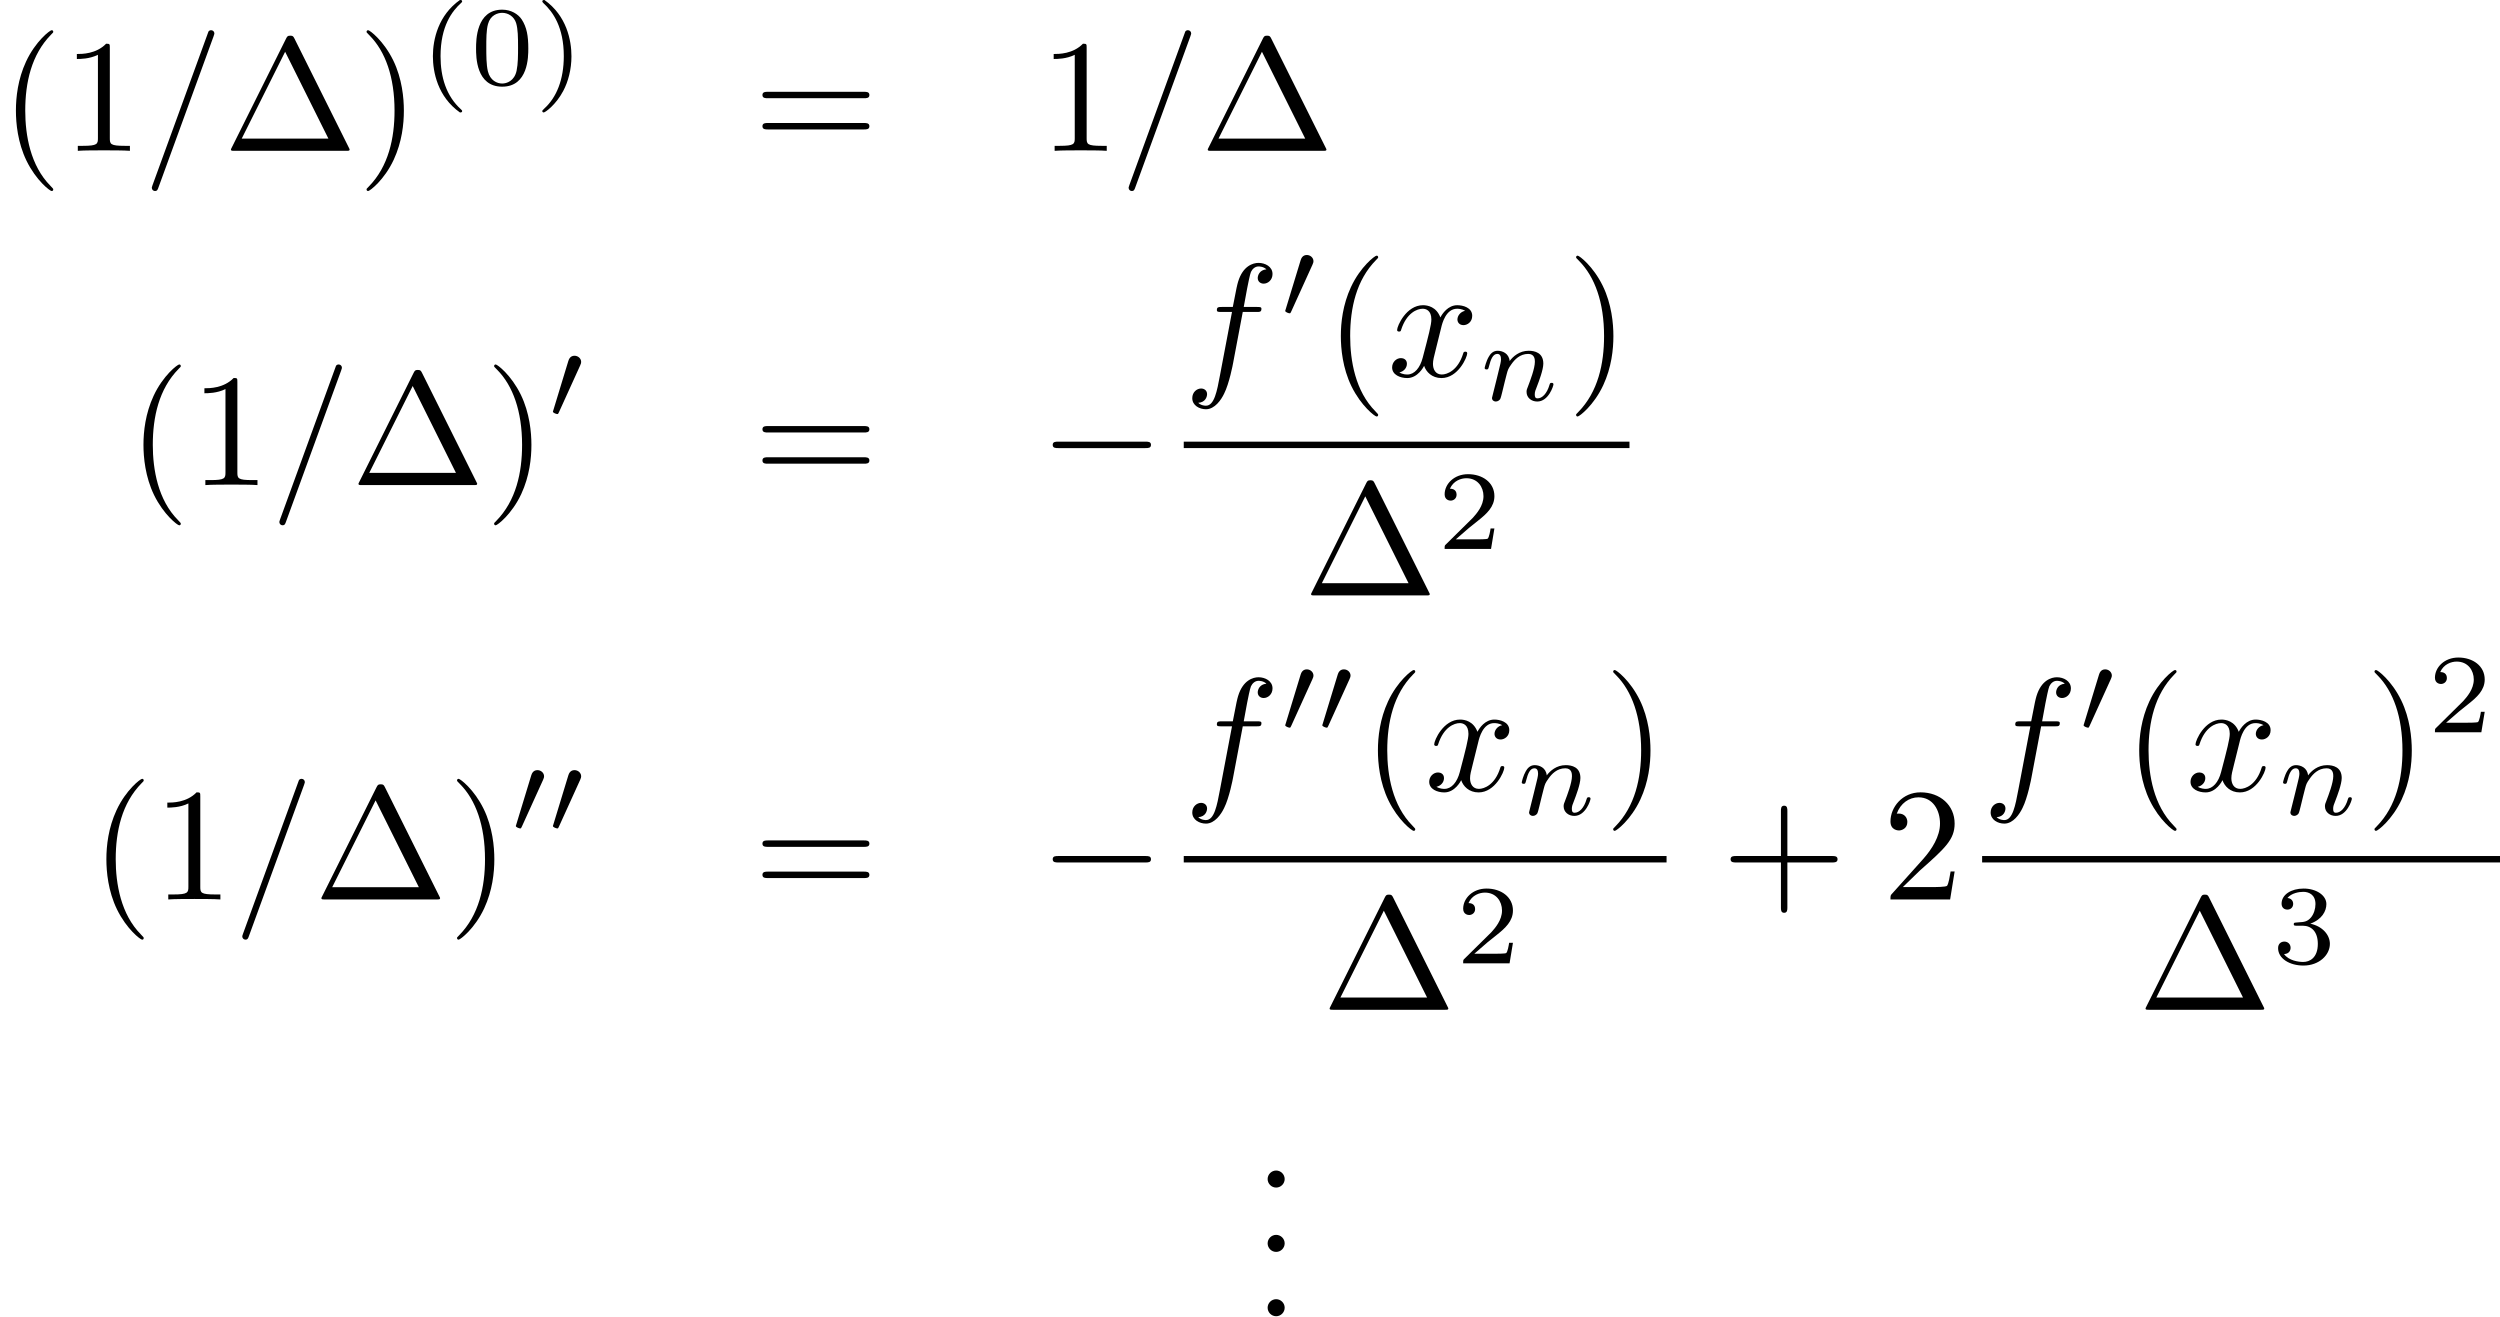
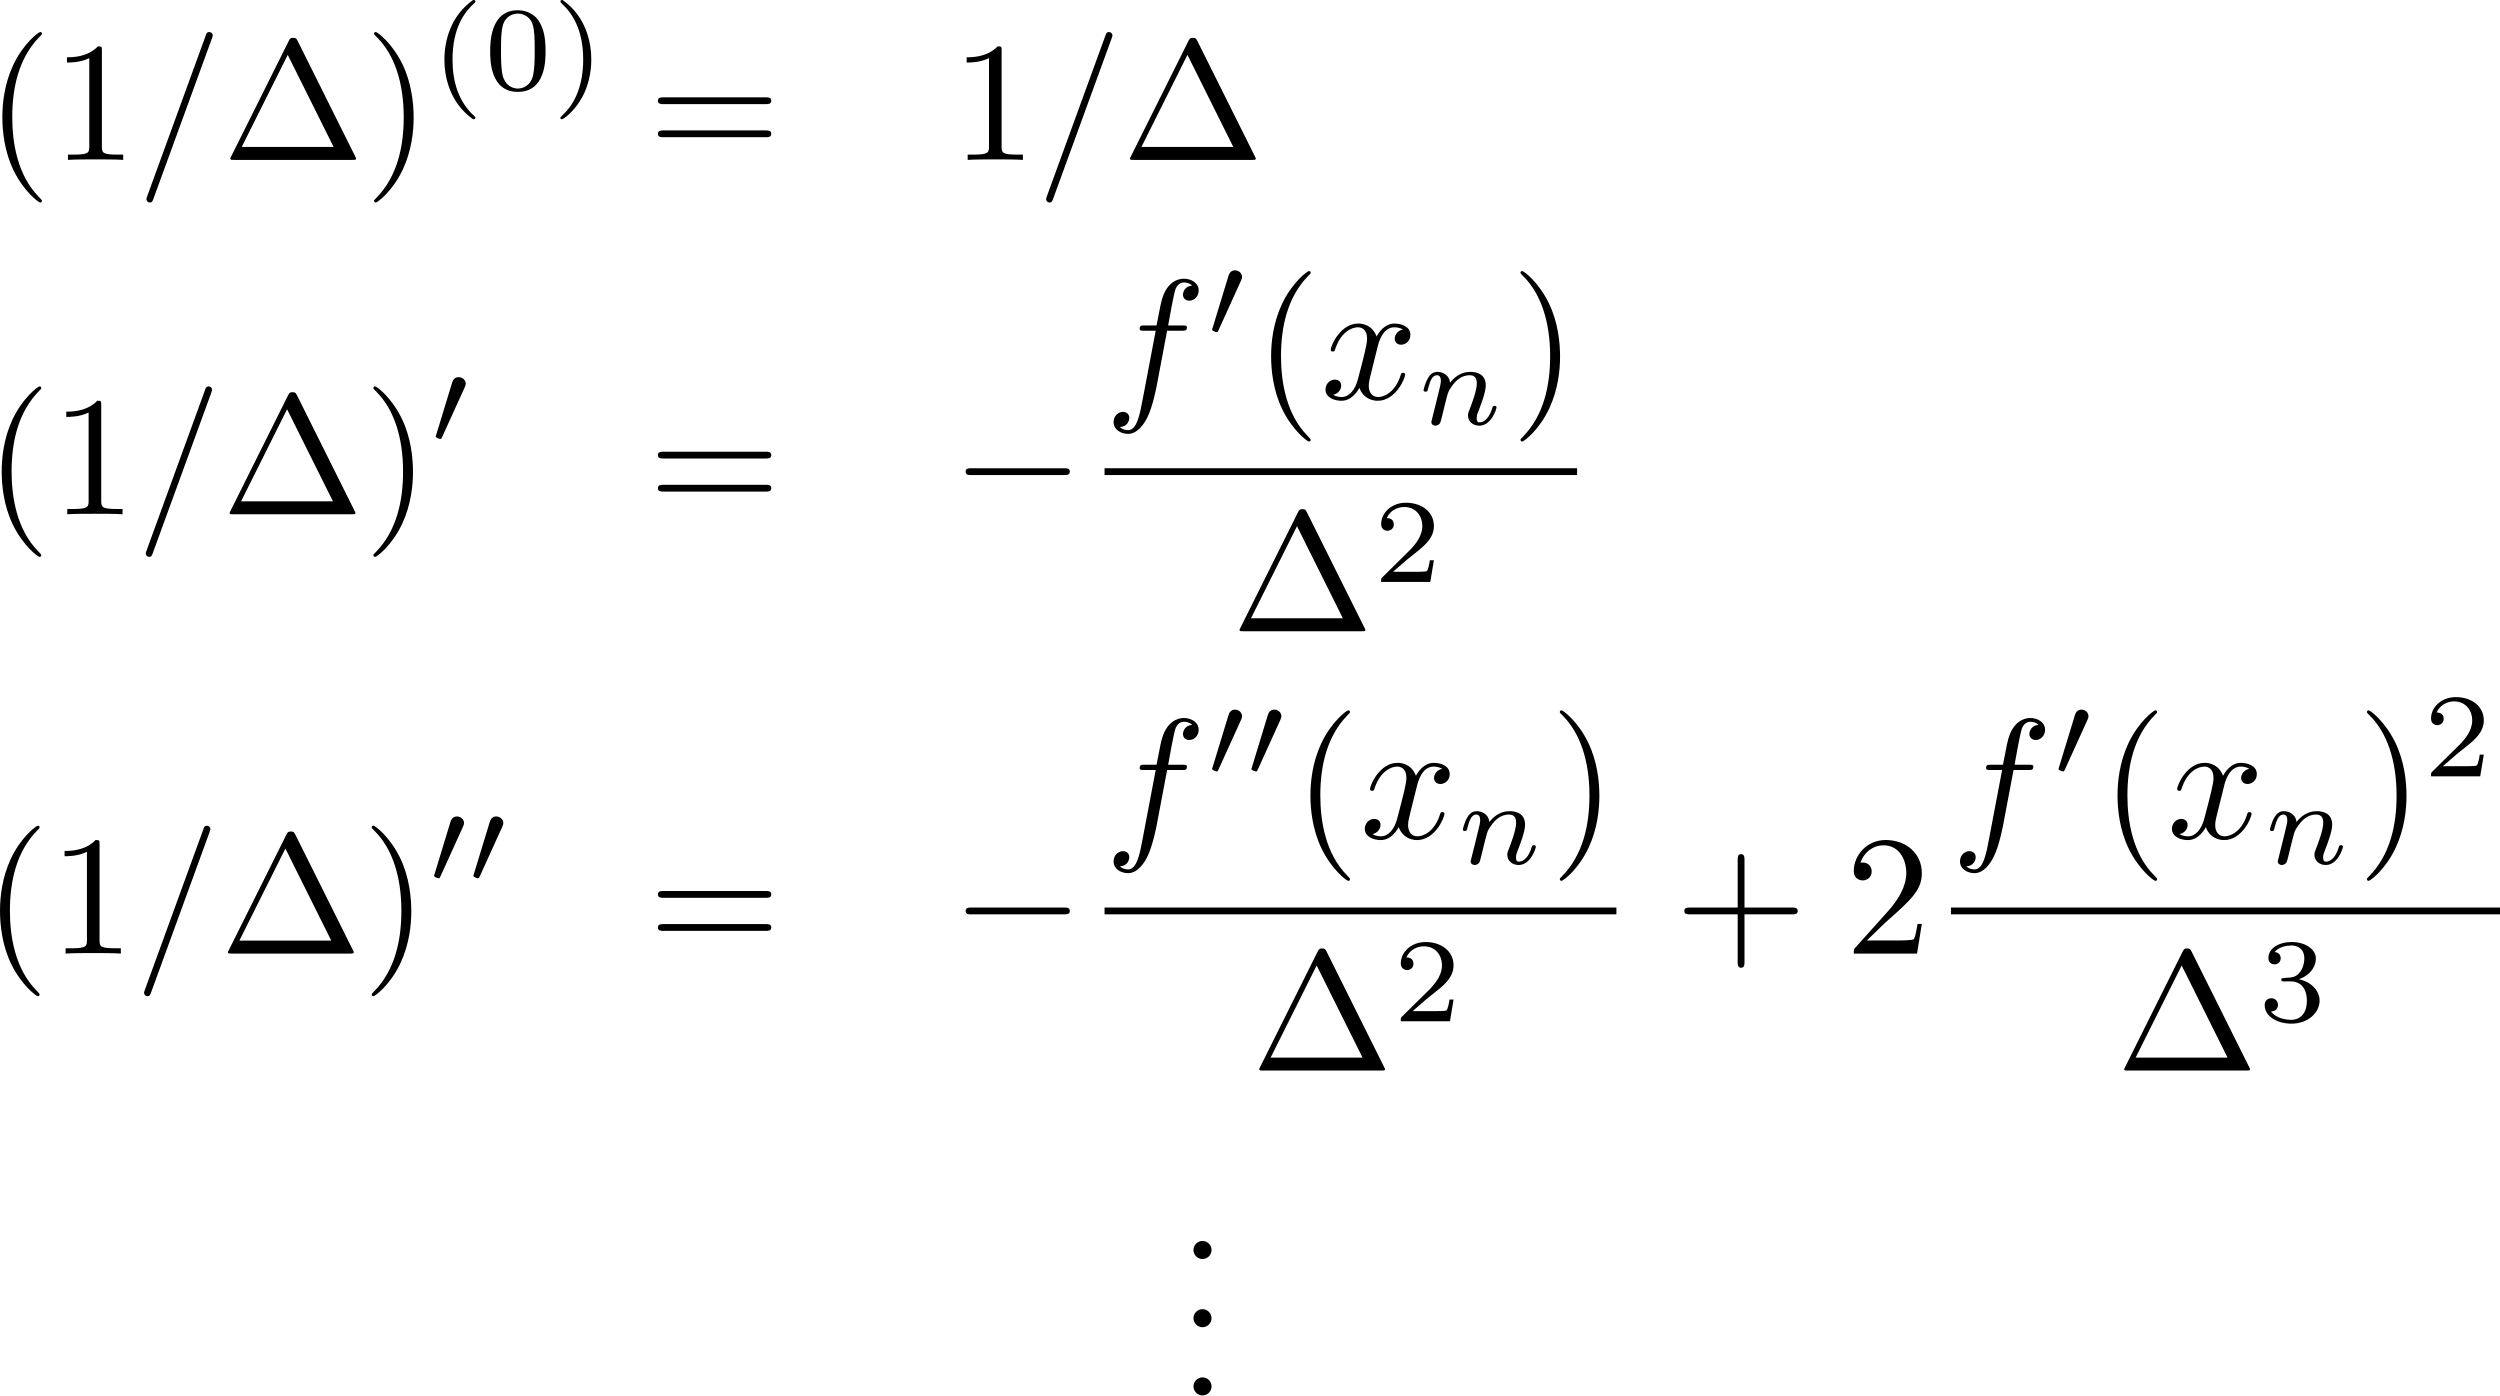
- <svg xmlns="http://www.w3.org/2000/svg" xmlns:xlink="http://www.w3.org/1999/xlink" version="1.1" width="154.864pt" height="81.536pt" viewBox="155.594 75.339 154.864 81.536">
-   <defs>
-     <path id="g2-61" d="M4.374-7.093C4.423-7.223 4.423-7.263 4.423-7.273C4.423-7.382 4.334-7.472 4.224-7.472C4.154-7.472 4.085-7.442 4.055-7.382L.598 2.112C.548 2.242 .548 2.281 .548 2.291C.548 2.401 .638 2.491 .747 2.491C.877 2.491 .907 2.421 .966 2.252L4.374-7.093Z" />
-     <path id="g2-102" d="M3.656-3.985H4.513C4.712-3.985 4.812-3.985 4.812-4.184C4.812-4.294 4.712-4.294 4.543-4.294H3.716L3.925-5.43C3.965-5.639 4.105-6.346 4.164-6.466C4.254-6.655 4.423-6.804 4.633-6.804C4.672-6.804 4.932-6.804 5.121-6.625C4.682-6.585 4.583-6.237 4.583-6.087C4.583-5.858 4.762-5.738 4.951-5.738C5.21-5.738 5.499-5.958 5.499-6.336C5.499-6.795 5.041-7.024 4.633-7.024C4.294-7.024 3.666-6.844 3.367-5.858C3.308-5.649 3.278-5.549 3.039-4.294H2.351C2.162-4.294 2.052-4.294 2.052-4.105C2.052-3.985 2.142-3.985 2.331-3.985H2.989L2.242-.05C2.062 .917 1.893 1.823 1.375 1.823C1.335 1.823 1.086 1.823 .897 1.644C1.355 1.614 1.445 1.255 1.445 1.106C1.445 .877 1.265 .757 1.076 .757C.817 .757 .528 .976 .528 1.355C.528 1.803 .966 2.042 1.375 2.042C1.923 2.042 2.321 1.455 2.501 1.076C2.819 .448 3.049-.757 3.059-.827L3.656-3.985Z" />
-     <path id="g2-120" d="M3.328-3.009C3.387-3.268 3.616-4.184 4.314-4.184C4.364-4.184 4.603-4.184 4.812-4.055C4.533-4.005 4.334-3.756 4.334-3.517C4.334-3.357 4.443-3.168 4.712-3.168C4.932-3.168 5.25-3.347 5.25-3.746C5.25-4.264 4.663-4.403 4.324-4.403C3.746-4.403 3.397-3.875 3.278-3.646C3.029-4.304 2.491-4.403 2.202-4.403C1.166-4.403 .598-3.118 .598-2.869C.598-2.77 .697-2.77 .717-2.77C.797-2.77 .827-2.79 .847-2.879C1.186-3.935 1.843-4.184 2.182-4.184C2.371-4.184 2.72-4.095 2.72-3.517C2.72-3.208 2.55-2.54 2.182-1.146C2.022-.528 1.674-.11 1.235-.11C1.176-.11 .946-.11 .737-.239C.986-.289 1.205-.498 1.205-.777C1.205-1.046 .986-1.126 .837-1.126C.538-1.126 .289-.867 .289-.548C.289-.09 .787 .11 1.225 .11C1.883 .11 2.242-.588 2.271-.648C2.391-.279 2.75 .11 3.347 .11C4.374 .11 4.941-1.176 4.941-1.425C4.941-1.524 4.852-1.524 4.822-1.524C4.732-1.524 4.712-1.484 4.692-1.415C4.364-.349 3.686-.11 3.367-.11C2.979-.11 2.819-.428 2.819-.767C2.819-.986 2.879-1.205 2.989-1.644L3.328-3.009Z" />
-     <path id="g4-1" d="M4.403-6.954C4.334-7.083 4.314-7.133 4.144-7.133S3.955-7.083 3.885-6.954L.518-.199C.468-.11 .468-.09 .468-.08C.468 0 .528 0 .687 0H7.601C7.761 0 7.821 0 7.821-.08C7.821-.09 7.821-.11 7.771-.199L4.403-6.954ZM3.826-6.137L6.506-.757H1.136L3.826-6.137Z" />
-     <path id="g4-40" d="M3.298 2.391C3.298 2.361 3.298 2.341 3.128 2.172C1.883 .917 1.564-.966 1.564-2.491C1.564-4.224 1.943-5.958 3.168-7.203C3.298-7.323 3.298-7.342 3.298-7.372C3.298-7.442 3.258-7.472 3.198-7.472C3.098-7.472 2.202-6.795 1.614-5.529C1.106-4.433 .986-3.328 .986-2.491C.986-1.714 1.096-.508 1.644 .618C2.242 1.843 3.098 2.491 3.198 2.491C3.258 2.491 3.298 2.461 3.298 2.391Z" />
-     <path id="g4-41" d="M2.879-2.491C2.879-3.268 2.77-4.473 2.222-5.599C1.624-6.824 .767-7.472 .667-7.472C.608-7.472 .568-7.432 .568-7.372C.568-7.342 .568-7.323 .757-7.143C1.733-6.157 2.301-4.573 2.301-2.491C2.301-.787 1.933 .966 .697 2.222C.568 2.341 .568 2.361 .568 2.391C.568 2.451 .608 2.491 .667 2.491C.767 2.491 1.664 1.813 2.252 .548C2.76-.548 2.879-1.654 2.879-2.491Z" />
-     <path id="g4-43" d="M4.075-2.291H6.854C6.994-2.291 7.183-2.291 7.183-2.491S6.994-2.69 6.854-2.69H4.075V-5.479C4.075-5.619 4.075-5.808 3.875-5.808S3.676-5.619 3.676-5.479V-2.69H.887C.747-2.69 .558-2.69 .558-2.491S.747-2.291 .887-2.291H3.676V.498C3.676 .638 3.676 .827 3.875 .827S4.075 .638 4.075 .498V-2.291Z" />
-     <path id="g4-46" d="M1.913-.528C1.913-.817 1.674-1.056 1.385-1.056S.857-.817 .857-.528S1.096 0 1.385 0S1.913-.239 1.913-.528Z" />
-     <path id="g4-49" d="M2.929-6.376C2.929-6.615 2.929-6.635 2.7-6.635C2.082-5.998 1.205-5.998 .887-5.998V-5.689C1.086-5.689 1.674-5.689 2.192-5.948V-.787C2.192-.428 2.162-.309 1.265-.309H.946V0C1.295-.03 2.162-.03 2.56-.03S3.826-.03 4.174 0V-.309H3.856C2.959-.309 2.929-.418 2.929-.787V-6.376Z" />
-     <path id="g4-50" d="M1.265-.767L2.321-1.793C3.875-3.168 4.473-3.706 4.473-4.702C4.473-5.838 3.577-6.635 2.361-6.635C1.235-6.635 .498-5.719 .498-4.832C.498-4.274 .996-4.274 1.026-4.274C1.196-4.274 1.544-4.394 1.544-4.802C1.544-5.061 1.365-5.32 1.016-5.32C.936-5.32 .917-5.32 .887-5.31C1.116-5.958 1.654-6.326 2.232-6.326C3.138-6.326 3.567-5.519 3.567-4.702C3.567-3.905 3.068-3.118 2.521-2.501L.608-.369C.498-.259 .498-.239 .498 0H4.194L4.473-1.733H4.224C4.174-1.435 4.105-.996 4.005-.847C3.935-.767 3.278-.767 3.059-.767H1.265Z" />
-     <path id="g4-61" d="M6.844-3.258C6.994-3.258 7.183-3.258 7.183-3.457S6.994-3.656 6.854-3.656H.887C.747-3.656 .558-3.656 .558-3.457S.747-3.258 .897-3.258H6.844ZM6.854-1.325C6.994-1.325 7.183-1.325 7.183-1.524S6.994-1.724 6.844-1.724H.897C.747-1.724 .558-1.724 .558-1.524S.747-1.325 .887-1.325H6.854Z" />
-     <path id="g3-110" d="M.851-.439C.823-.349 .781-.174 .781-.153C.781 0 .907 .07 1.018 .07C1.144 .07 1.255-.021 1.29-.084S1.381-.37 1.416-.516C1.451-.649 1.527-.969 1.569-1.144C1.611-1.297 1.653-1.451 1.688-1.611C1.764-1.897 1.778-1.953 1.981-2.239C2.176-2.518 2.504-2.88 3.027-2.88C3.431-2.88 3.438-2.525 3.438-2.392C3.438-1.974 3.138-1.2 3.027-.907C2.95-.711 2.922-.649 2.922-.53C2.922-.16 3.229 .07 3.585 .07C4.282 .07 4.589-.893 4.589-.997C4.589-1.088 4.498-1.088 4.477-1.088C4.38-1.088 4.373-1.046 4.345-.969C4.184-.411 3.884-.126 3.605-.126C3.459-.126 3.431-.223 3.431-.37C3.431-.53 3.466-.621 3.592-.934C3.675-1.151 3.961-1.89 3.961-2.28C3.961-2.957 3.424-3.075 3.055-3.075C2.476-3.075 2.085-2.72 1.876-2.441C1.827-2.922 1.416-3.075 1.13-3.075C.83-3.075 .669-2.859 .579-2.699C.425-2.441 .328-2.043 .328-2.008C.328-1.918 .425-1.918 .446-1.918C.544-1.918 .551-1.939 .6-2.127C.704-2.538 .837-2.88 1.109-2.88C1.29-2.88 1.339-2.727 1.339-2.538C1.339-2.406 1.276-2.148 1.227-1.96S1.109-1.485 1.074-1.332L.851-.439Z" />
-     <path id="g1-48" d="M2.022-3.292C2.078-3.41 2.085-3.466 2.085-3.515C2.085-3.731 1.89-3.898 1.674-3.898C1.409-3.898 1.325-3.682 1.29-3.571L.37-.551C.363-.537 .335-.446 .335-.439C.335-.356 .551-.286 .607-.286C.656-.286 .663-.3 .711-.404L2.022-3.292Z" />
-     <path id="g5-40" d="M2.476-5.23C1.151-4.296 .802-2.817 .802-1.75C.802-.767 1.095 .76 2.476 1.736C2.532 1.736 2.615 1.736 2.615 1.653C2.615 1.611 2.594 1.597 2.545 1.548C1.618 .711 1.276-.474 1.276-1.743C1.276-3.626 1.995-4.547 2.566-5.063C2.594-5.091 2.615-5.112 2.615-5.147C2.615-5.23 2.532-5.23 2.476-5.23Z" />
-     <path id="g5-41" d="M.628-5.23C.579-5.23 .495-5.23 .495-5.147C.495-5.112 .516-5.091 .558-5.042C1.158-4.491 1.827-3.55 1.827-1.75C1.827-.293 1.374 .809 .621 1.492C.502 1.611 .495 1.618 .495 1.653S.516 1.736 .586 1.736C.669 1.736 1.332 1.276 1.792 .404C2.099-.174 2.301-.928 2.301-1.743C2.301-2.727 2.008-4.254 .628-5.23Z" />
-     <path id="g5-48" d="M3.599-2.225C3.599-2.992 3.508-3.543 3.187-4.031C2.971-4.352 2.538-4.631 1.981-4.631C.363-4.631 .363-2.727 .363-2.225S.363 .139 1.981 .139S3.599-1.723 3.599-2.225ZM1.981-.056C1.66-.056 1.234-.244 1.095-.816C.997-1.227 .997-1.799 .997-2.315C.997-2.824 .997-3.354 1.102-3.738C1.248-4.289 1.695-4.435 1.981-4.435C2.357-4.435 2.72-4.205 2.845-3.801C2.957-3.424 2.964-2.922 2.964-2.315C2.964-1.799 2.964-1.283 2.873-.844C2.734-.209 2.26-.056 1.981-.056Z" />
-     <path id="g5-50" d="M3.522-1.269H3.285C3.264-1.116 3.194-.704 3.103-.635C3.048-.593 2.511-.593 2.413-.593H1.13C1.862-1.241 2.106-1.437 2.525-1.764C3.041-2.176 3.522-2.608 3.522-3.271C3.522-4.115 2.783-4.631 1.89-4.631C1.025-4.631 .439-4.024 .439-3.382C.439-3.027 .739-2.992 .809-2.992C.976-2.992 1.179-3.11 1.179-3.361C1.179-3.487 1.13-3.731 .767-3.731C.983-4.226 1.458-4.38 1.785-4.38C2.483-4.38 2.845-3.836 2.845-3.271C2.845-2.664 2.413-2.183 2.19-1.932L.509-.272C.439-.209 .439-.195 .439 0H3.313L3.522-1.269Z" />
-     <path id="g5-51" d="M1.904-2.329C2.448-2.329 2.838-1.953 2.838-1.206C2.838-.342 2.336-.084 1.932-.084C1.653-.084 1.039-.16 .746-.572C1.074-.586 1.151-.816 1.151-.962C1.151-1.186 .983-1.346 .767-1.346C.572-1.346 .377-1.227 .377-.941C.377-.286 1.102 .139 1.946 .139C2.915 .139 3.585-.509 3.585-1.206C3.585-1.75 3.138-2.294 2.371-2.455C3.103-2.72 3.368-3.243 3.368-3.668C3.368-4.219 2.734-4.631 1.96-4.631S.593-4.254 .593-3.696C.593-3.459 .746-3.327 .955-3.327C1.172-3.327 1.311-3.487 1.311-3.682C1.311-3.884 1.172-4.031 .955-4.045C1.2-4.352 1.681-4.428 1.939-4.428C2.253-4.428 2.692-4.275 2.692-3.668C2.692-3.375 2.594-3.055 2.413-2.838C2.183-2.573 1.988-2.559 1.639-2.538C1.465-2.525 1.451-2.525 1.416-2.518C1.402-2.518 1.346-2.504 1.346-2.427C1.346-2.329 1.409-2.329 1.527-2.329H1.904Z" />
-     <path id="g0-0" d="M6.565-2.291C6.735-2.291 6.914-2.291 6.914-2.491S6.735-2.69 6.565-2.69H1.176C1.006-2.69 .827-2.69 .827-2.491S1.006-2.291 1.176-2.291H6.565Z" />
+ <svg xmlns="http://www.w3.org/2000/svg" xmlns:xlink="http://www.w3.org/1999/xlink" version="1.1" width="146.075pt" height="81.536pt" viewBox="155.594 75.339 146.075 81.536" id="svg150">
+   <defs id="defs21">
+     <path id="g2-61" d="m 4.374,-7.093 c 0.05,-0.13 0.05,-0.169 0.05,-0.179 0,-0.11 -0.09,-0.199 -0.199,-0.199 -0.07,0 -0.139,0.03 -0.169,0.09 L 0.598,2.112 C 0.548,2.242 0.548,2.281 0.548,2.291 c 0,0.11 0.09,0.199 0.199,0.199 0.13,0 0.159,-0.07 0.219,-0.239 z" />
+     <path id="g2-102" d="m 3.656,-3.985 h 0.857 c 0.199,0 0.299,0 0.299,-0.199 0,-0.11 -0.1,-0.11 -0.269,-0.11 H 3.716 L 3.925,-5.43 c 0.04,-0.209 0.179,-0.917 0.239,-1.036 0.09,-0.189 0.259,-0.339 0.468,-0.339 0.04,0 0.299,0 0.488,0.179 -0.438,0.04 -0.538,0.389 -0.538,0.538 0,0.229 0.179,0.349 0.369,0.349 0.259,0 0.548,-0.219 0.548,-0.598 0,-0.458 -0.458,-0.687 -0.867,-0.687 -0.339,0 -0.966,0.179 -1.265,1.166 -0.06,0.209 -0.09,0.309 -0.329,1.564 H 2.351 c -0.189,0 -0.299,0 -0.299,0.189 0,0.12 0.09,0.12 0.279,0.12 h 0.658 l -0.747,3.935 c -0.179,0.966 -0.349,1.873 -0.867,1.873 -0.04,0 -0.289,0 -0.478,-0.179 0.458,-0.03 0.548,-0.389 0.548,-0.538 0,-0.229 -0.179,-0.349 -0.369,-0.349 -0.259,0 -0.548,0.219 -0.548,0.598 0,0.448 0.438,0.687 0.847,0.687 0.548,0 0.946,-0.588 1.126,-0.966 0.319,-0.628 0.548,-1.833 0.558,-1.903 z" />
+     <path id="g2-120" d="m 3.328,-3.009 c 0.06,-0.259 0.289,-1.176 0.986,-1.176 0.05,0 0.289,0 0.498,0.13 -0.279,0.05 -0.478,0.299 -0.478,0.538 0,0.159 0.11,0.349 0.379,0.349 0.219,0 0.538,-0.179 0.538,-0.578 0,-0.518 -0.588,-0.658 -0.927,-0.658 -0.578,0 -0.927,0.528 -1.046,0.757 -0.249,-0.658 -0.787,-0.757 -1.076,-0.757 -1.036,0 -1.604,1.285 -1.604,1.534 0,0.1 0.1,0.1 0.12,0.1 0.08,0 0.11,-0.02 0.13,-0.11 0.339,-1.056 0.996,-1.305 1.335,-1.305 0.189,0 0.538,0.09 0.538,0.667 0,0.309 -0.169,0.976 -0.538,2.371 -0.159,0.618 -0.508,1.036 -0.946,1.036 -0.06,0 -0.289,0 -0.498,-0.13 0.249,-0.05 0.468,-0.259 0.468,-0.538 0,-0.269 -0.219,-0.349 -0.369,-0.349 -0.299,0 -0.548,0.259 -0.548,0.578 0,0.458 0.498,0.658 0.936,0.658 0.658,0 1.016,-0.697 1.046,-0.757 0.12,0.369 0.478,0.757 1.076,0.757 1.026,0 1.594,-1.285 1.594,-1.534 0,-0.1 -0.09,-0.1 -0.12,-0.1 -0.09,0 -0.11,0.04 -0.13,0.11 -0.329,1.066 -1.006,1.305 -1.325,1.305 -0.389,0 -0.548,-0.319 -0.548,-0.658 0,-0.219 0.06,-0.438 0.169,-0.877 z" />
+     <path id="g4-1" d="M 4.403,-6.954 C 4.334,-7.083 4.314,-7.133 4.144,-7.133 c -0.169,0 -0.189,0.05 -0.259,0.179 l -3.367,6.755 C 0.468,-0.11 0.468,-0.09 0.468,-0.08 0.468,0 0.528,0 0.687,0 h 6.914 c 0.159,0 0.219,0 0.219,-0.08 0,-0.01 0,-0.03 -0.05,-0.12 z m -0.578,0.817 2.68,5.38 H 1.136 Z" />
+     <path id="g4-40" d="m 3.298,2.391 c 0,-0.03 0,-0.05 -0.169,-0.219 -1.245,-1.255 -1.564,-3.138 -1.564,-4.663 0,-1.733 0.379,-3.467 1.604,-4.712 0.13,-0.12 0.13,-0.139 0.13,-0.169 0,-0.07 -0.04,-0.1 -0.1,-0.1 -0.1,0 -0.996,0.677 -1.584,1.943 -0.508,1.096 -0.628,2.202 -0.628,3.039 0,0.777 0.11,1.983 0.658,3.108 0.598,1.225 1.455,1.873 1.554,1.873 0.06,0 0.1,-0.03 0.1,-0.1 z" />
+     <path id="g4-41" d="m 2.879,-2.491 c 0,-0.777 -0.11,-1.983 -0.658,-3.108 C 1.624,-6.824 0.767,-7.472 0.667,-7.472 c -0.06,0 -0.1,0.04 -0.1,0.1 0,0.03 0,0.05 0.189,0.229 0.976,0.986 1.544,2.57 1.544,4.653 0,1.704 -0.369,3.457 -1.604,4.712 C 0.568,2.341 0.568,2.361 0.568,2.391 c 0,0.06 0.04,0.1 0.1,0.1 0.1,0 0.996,-0.677 1.584,-1.943 0.508,-1.096 0.628,-2.202 0.628,-3.039 z" />
+     <path id="g4-43" d="m 4.075,-2.291 h 2.78 c 0.139,0 0.329,0 0.329,-0.199 0,-0.199 -0.189,-0.199 -0.329,-0.199 H 4.075 v -2.79 c 0,-0.139 0,-0.329 -0.199,-0.329 -0.199,0 -0.199,0.189 -0.199,0.329 v 2.79 H 0.887 c -0.139,0 -0.329,0 -0.329,0.199 0,0.199 0.189,0.199 0.329,0.199 h 2.79 v 2.79 c 0,0.139 0,0.329 0.199,0.329 0.199,0 0.199,-0.189 0.199,-0.329 z" />
+     <path id="g4-46" d="m 1.913,-0.528 c 0,-0.289 -0.239,-0.528 -0.528,-0.528 -0.289,0 -0.528,0.239 -0.528,0.528 0,0.289 0.239,0.528 0.528,0.528 0.289,0 0.528,-0.239 0.528,-0.528 z" />
+     <path id="g4-49" d="m 2.929,-6.376 c 0,-0.239 0,-0.259 -0.229,-0.259 -0.618,0.638 -1.494,0.638 -1.813,0.638 v 0.309 c 0.199,0 0.787,0 1.305,-0.259 v 5.161 c 0,0.359 -0.03,0.478 -0.927,0.478 H 0.946 V 0 c 0.349,-0.03 1.215,-0.03 1.614,-0.03 0.399,0 1.265,0 1.614,0.03 V -0.309 H 3.856 c -0.897,0 -0.927,-0.11 -0.927,-0.478 z" />
+     <path id="g4-50" d="m 1.265,-0.767 1.056,-1.026 c 1.554,-1.375 2.152,-1.913 2.152,-2.909 0,-1.136 -0.897,-1.933 -2.112,-1.933 -1.126,0 -1.863,0.917 -1.863,1.803 0,0.558 0.498,0.558 0.528,0.558 0.169,0 0.518,-0.12 0.518,-0.528 0,-0.259 -0.179,-0.518 -0.528,-0.518 -0.08,0 -0.1,0 -0.13,0.01 0.229,-0.648 0.767,-1.016 1.345,-1.016 0.907,0 1.335,0.807 1.335,1.624 0,0.797 -0.498,1.584 -1.046,2.202 L 0.608,-0.369 C 0.498,-0.259 0.498,-0.239 0.498,0 H 4.194 L 4.473,-1.733 H 4.224 c -0.05,0.299 -0.12,0.737 -0.219,0.887 -0.07,0.08 -0.727,0.08 -0.946,0.08 z" />
+     <path id="g4-61" d="m 6.844,-3.258 c 0.149,0 0.339,0 0.339,-0.199 0,-0.199 -0.189,-0.199 -0.329,-0.199 H 0.887 c -0.139,0 -0.329,0 -0.329,0.199 0,0.199 0.189,0.199 0.339,0.199 z m 0.01,1.933 c 0.139,0 0.329,0 0.329,-0.199 0,-0.199 -0.189,-0.199 -0.339,-0.199 H 0.897 c -0.149,0 -0.339,0 -0.339,0.199 0,0.199 0.189,0.199 0.329,0.199 z" />
+     <path id="g3-110" d="m 0.851,-0.439 c -0.028,0.091 -0.07,0.265 -0.07,0.286 0,0.153 0.126,0.223 0.237,0.223 0.126,0 0.237,-0.091 0.272,-0.153 0.035,-0.063 0.091,-0.286 0.126,-0.432 0.035,-0.133 0.112,-0.453 0.153,-0.628 0.042,-0.153 0.084,-0.307 0.119,-0.467 0.077,-0.286 0.091,-0.342 0.293,-0.628 0.195,-0.279 0.523,-0.642 1.046,-0.642 0.404,0 0.411,0.356 0.411,0.488 0,0.418 -0.3,1.193 -0.411,1.485 -0.077,0.195 -0.105,0.258 -0.105,0.377 0,0.37 0.307,0.6 0.663,0.6 0.697,0 1.004,-0.962 1.004,-1.067 0,-0.091 -0.091,-0.091 -0.112,-0.091 -0.098,0 -0.105,0.042 -0.133,0.119 -0.16,0.558 -0.46,0.844 -0.739,0.844 -0.146,0 -0.174,-0.098 -0.174,-0.244 0,-0.16 0.035,-0.251 0.16,-0.565 0.084,-0.216 0.37,-0.955 0.37,-1.346 0,-0.676 -0.537,-0.795 -0.907,-0.795 -0.579,0 -0.969,0.356 -1.179,0.635 -0.049,-0.481 -0.46,-0.635 -0.746,-0.635 -0.3,0 -0.46,0.216 -0.551,0.377 -0.153,0.258 -0.251,0.656 -0.251,0.69 0,0.091 0.098,0.091 0.119,0.091 0.098,0 0.105,-0.021 0.153,-0.209 0.105,-0.411 0.237,-0.753 0.509,-0.753 0.181,0 0.23,0.153 0.23,0.342 0,0.133 -0.063,0.391 -0.112,0.579 -0.049,0.188 -0.119,0.474 -0.153,0.628 z" />
+     <path id="g1-48" d="m 2.022,-3.292 c 0.056,-0.119 0.063,-0.174 0.063,-0.223 0,-0.216 -0.195,-0.384 -0.411,-0.384 -0.265,0 -0.349,0.216 -0.384,0.328 l -0.921,3.02 c -0.007,0.014 -0.035,0.105 -0.035,0.112 0,0.084 0.216,0.153 0.272,0.153 0.049,0 0.056,-0.014 0.105,-0.119 z" />
+     <path id="g5-40" d="m 2.476,-5.23 c -1.325,0.934 -1.674,2.413 -1.674,3.48 0,0.983 0.293,2.511 1.674,3.487 0.056,0 0.139,0 0.139,-0.084 0,-0.042 -0.021,-0.056 -0.07,-0.105 -0.928,-0.837 -1.269,-2.022 -1.269,-3.292 0,-1.883 0.718,-2.803 1.29,-3.32 0.028,-0.028 0.049,-0.049 0.049,-0.084 0,-0.084 -0.084,-0.084 -0.139,-0.084 z" />
+     <path id="g5-41" d="m 0.628,-5.23 c -0.049,0 -0.133,0 -0.133,0.084 0,0.035 0.021,0.056 0.063,0.105 0.6,0.551 1.269,1.492 1.269,3.292 0,1.458 -0.453,2.559 -1.206,3.243 -0.119,0.119 -0.126,0.126 -0.126,0.16 0,0.035 0.021,0.084 0.091,0.084 0.084,0 0.746,-0.46 1.206,-1.332 0.307,-0.579 0.509,-1.332 0.509,-2.148 0,-0.983 -0.293,-2.511 -1.674,-3.487 z" />
+     <path id="g5-48" d="m 3.599,-2.225 c 0,-0.767 -0.091,-1.318 -0.411,-1.806 -0.216,-0.321 -0.649,-0.6 -1.206,-0.6 -1.618,0 -1.618,1.904 -1.618,2.406 0,0.502 0,2.364 1.618,2.364 1.618,0 1.618,-1.862 1.618,-2.364 z m -1.618,2.169 c -0.321,0 -0.746,-0.188 -0.886,-0.76 C 0.997,-1.227 0.997,-1.799 0.997,-2.315 c 0,-0.509 0,-1.039 0.105,-1.423 0.146,-0.551 0.593,-0.697 0.879,-0.697 0.377,0 0.739,0.23 0.865,0.635 0.112,0.377 0.119,0.879 0.119,1.485 0,0.516 0,1.032 -0.091,1.471 -0.139,0.635 -0.614,0.788 -0.893,0.788 z" />
+     <path id="g5-50" d="M 3.522,-1.269 H 3.285 c -0.021,0.153 -0.091,0.565 -0.181,0.635 -0.056,0.042 -0.593,0.042 -0.69,0.042 H 1.13 c 0.732,-0.649 0.976,-0.844 1.395,-1.172 0.516,-0.411 0.997,-0.844 0.997,-1.506 0,-0.844 -0.739,-1.36 -1.632,-1.36 -0.865,0 -1.451,0.607 -1.451,1.248 0,0.356 0.3,0.391 0.37,0.391 0.167,0 0.37,-0.119 0.37,-0.37 0,-0.126 -0.049,-0.37 -0.411,-0.37 0.216,-0.495 0.69,-0.649 1.018,-0.649 0.697,0 1.06,0.544 1.06,1.109 0,0.607 -0.432,1.088 -0.656,1.339 L 0.509,-0.272 C 0.439,-0.209 0.439,-0.195 0.439,0 h 2.873 z" />
+     <path id="g5-51" d="m 1.904,-2.329 c 0.544,0 0.934,0.377 0.934,1.123 0,0.865 -0.502,1.123 -0.907,1.123 -0.279,0 -0.893,-0.077 -1.186,-0.488 0.328,-0.014 0.404,-0.244 0.404,-0.391 0,-0.223 -0.167,-0.384 -0.384,-0.384 -0.195,0 -0.391,0.119 -0.391,0.404 0,0.656 0.725,1.081 1.569,1.081 0.969,0 1.639,-0.649 1.639,-1.346 0,-0.544 -0.446,-1.088 -1.213,-1.248 0.732,-0.265 0.997,-0.788 0.997,-1.213 0,-0.551 -0.635,-0.962 -1.409,-0.962 -0.774,0 -1.367,0.377 -1.367,0.934 0,0.237 0.153,0.37 0.363,0.37 0.216,0 0.356,-0.16 0.356,-0.356 0,-0.202 -0.139,-0.349 -0.356,-0.363 0.244,-0.307 0.725,-0.384 0.983,-0.384 0.314,0 0.753,0.153 0.753,0.76 0,0.293 -0.098,0.614 -0.279,0.83 -0.23,0.265 -0.425,0.279 -0.774,0.3 -0.174,0.014 -0.188,0.014 -0.223,0.021 -0.014,0 -0.07,0.014 -0.07,0.091 0,0.098 0.063,0.098 0.181,0.098 z" />
+     <path id="g0-0" d="m 6.565,-2.291 c 0.169,0 0.349,0 0.349,-0.199 0,-0.199 -0.179,-0.199 -0.349,-0.199 H 1.176 c -0.169,0 -0.349,0 -0.349,0.199 0,0.199 0.179,0.199 0.349,0.199 z" />
  </defs>
-   <g id="page1">
-     <use x="155.594" y="84.682" xlink:href="#g4-40" />
-     <use x="159.468" y="84.682" xlink:href="#g4-49" />
-     <use x="164.45" y="84.682" xlink:href="#g2-61" />
-     <use x="169.431" y="84.682" xlink:href="#g4-1" />
-     <use x="177.733" y="84.682" xlink:href="#g4-41" />
-     <use x="181.608" y="80.569" xlink:href="#g5-40" />
-     <use x="184.721" y="80.569" xlink:href="#g5-48" />
-     <use x="188.692" y="80.569" xlink:href="#g5-41" />
-     <use x="202.266" y="84.682" xlink:href="#g4-61" />
-     <use x="219.978" y="84.682" xlink:href="#g4-49" />
-     <use x="224.959" y="84.682" xlink:href="#g2-61" />
-     <use x="229.94" y="84.682" xlink:href="#g4-1" />
-     <use x="163.495" y="105.388" xlink:href="#g4-40" />
-     <use x="167.369" y="105.388" xlink:href="#g4-49" />
-     <use x="172.351" y="105.388" xlink:href="#g2-61" />
-     <use x="177.332" y="105.388" xlink:href="#g4-1" />
-     <use x="185.634" y="105.388" xlink:href="#g4-41" />
-     <use x="189.509" y="101.274" xlink:href="#g1-48" />
-     <use x="202.266" y="105.388" xlink:href="#g4-61" />
-     <use x="219.978" y="105.388" xlink:href="#g0-0" />
-     <use x="228.922" y="98.648" xlink:href="#g2-102" />
-     <use x="234.872" y="95.033" xlink:href="#g1-48" />
-     <use x="237.667" y="98.648" xlink:href="#g4-40" />
-     <use x="241.541" y="98.648" xlink:href="#g2-120" />
-     <use x="247.235" y="100.142" xlink:href="#g3-110" />
-     <use x="252.658" y="98.648" xlink:href="#g4-41" />
-     <rect x="228.922" y="102.698" height=".398" width="27.611" />
-     <use x="236.341" y="112.222" xlink:href="#g4-1" />
-     <use x="244.644" y="109.343" xlink:href="#g5-50" />
-     <use x="161.198" y="131.056" xlink:href="#g4-40" />
-     <use x="165.072" y="131.056" xlink:href="#g4-49" />
-     <use x="170.054" y="131.056" xlink:href="#g2-61" />
-     <use x="175.035" y="131.056" xlink:href="#g4-1" />
-     <use x="183.337" y="131.056" xlink:href="#g4-41" />
-     <use x="187.212" y="126.943" xlink:href="#g1-48" />
-     <use x="189.509" y="126.943" xlink:href="#g1-48" />
-     <use x="202.266" y="131.056" xlink:href="#g4-61" />
-     <use x="219.978" y="131.056" xlink:href="#g0-0" />
-     <use x="228.922" y="124.316" xlink:href="#g2-102" />
-     <use x="234.872" y="120.701" xlink:href="#g1-48" />
-     <use x="237.169" y="120.701" xlink:href="#g1-48" />
-     <use x="239.964" y="124.316" xlink:href="#g4-40" />
-     <use x="243.838" y="124.316" xlink:href="#g2-120" />
-     <use x="249.532" y="125.811" xlink:href="#g3-110" />
-     <use x="254.955" y="124.316" xlink:href="#g4-41" />
-     <rect x="228.922" y="128.366" height=".398" width="29.908" />
-     <use x="237.49" y="137.89" xlink:href="#g4-1" />
-     <use x="245.792" y="135.012" xlink:href="#g5-50" />
-     <use x="262.239" y="131.056" xlink:href="#g4-43" />
-     <use x="272.202" y="131.056" xlink:href="#g4-50" />
-     <use x="278.378" y="124.316" xlink:href="#g2-102" />
-     <use x="284.328" y="120.701" xlink:href="#g1-48" />
-     <use x="287.123" y="124.316" xlink:href="#g4-40" />
-     <use x="290.998" y="124.316" xlink:href="#g2-120" />
-     <use x="296.692" y="125.811" xlink:href="#g3-110" />
-     <use x="302.115" y="124.316" xlink:href="#g4-41" />
-     <use x="305.989" y="120.701" xlink:href="#g5-50" />
-     <rect x="278.378" y="128.366" height=".398" width="32.08" />
-     <use x="288.033" y="137.89" xlink:href="#g4-1" />
-     <use x="296.335" y="135.012" xlink:href="#g5-51" />
-     <use x="233.261" y="148.904" xlink:href="#g4-46" />
-     <use x="233.261" y="152.889" xlink:href="#g4-46" />
-     <use x="233.261" y="156.874" xlink:href="#g4-46" />
+   <g id="page1" transform="translate(-8.78902,-1.8383789e-6)">
+     <use x="155.594" y="84.682" xlink:href="#g4-40" id="use23" transform="translate(7.939705)" width="100%" height="100%" />
+     <use x="159.468" y="84.682" xlink:href="#g4-49" id="use25" transform="translate(7.939705)" width="100%" height="100%" />
+     <use x="164.45" y="84.682" xlink:href="#g2-61" id="use27" transform="translate(7.939705)" width="100%" height="100%" />
+     <use x="169.431" y="84.682" xlink:href="#g4-1" id="use29" transform="translate(7.939705)" width="100%" height="100%" />
+     <use x="177.733" y="84.682" xlink:href="#g4-41" id="use31" transform="translate(7.939705)" width="100%" height="100%" />
+     <use x="181.608" y="80.569" xlink:href="#g5-40" id="use33" transform="translate(7.939705)" width="100%" height="100%" />
+     <use x="184.721" y="80.569" xlink:href="#g5-48" id="use35" transform="translate(7.939705)" width="100%" height="100%" />
+     <use x="188.692" y="80.569" xlink:href="#g5-41" id="use37" transform="translate(7.939705)" width="100%" height="100%" />
+     <use x="202.266" y="84.682" xlink:href="#g4-61" id="use39" width="100%" height="100%" />
+     <use x="219.978" y="84.682" xlink:href="#g4-49" id="use41" width="100%" height="100%" />
+     <use x="224.959" y="84.682" xlink:href="#g2-61" id="use43" width="100%" height="100%" />
+     <use x="229.94" y="84.682" xlink:href="#g4-1" id="use45" width="100%" height="100%" />
+     <use x="163.495" y="105.388" xlink:href="#g4-40" id="use47" width="100%" height="100%" />
+     <use x="167.369" y="105.388" xlink:href="#g4-49" id="use49" width="100%" height="100%" />
+     <use x="172.351" y="105.388" xlink:href="#g2-61" id="use51" width="100%" height="100%" />
+     <use x="177.332" y="105.388" xlink:href="#g4-1" id="use53" width="100%" height="100%" />
+     <use x="185.634" y="105.388" xlink:href="#g4-41" id="use55" width="100%" height="100%" />
+     <use x="189.509" y="101.274" xlink:href="#g1-48" id="use57" width="100%" height="100%" />
+     <use x="202.266" y="105.388" xlink:href="#g4-61" id="use59" width="100%" height="100%" />
+     <use x="219.978" y="105.388" xlink:href="#g0-0" id="use61" width="100%" height="100%" />
+     <use x="228.922" y="98.648" xlink:href="#g2-102" id="use63" width="100%" height="100%" />
+     <use x="234.872" y="95.033" xlink:href="#g1-48" id="use65" width="100%" height="100%" />
+     <use x="237.667" y="98.648" xlink:href="#g4-40" id="use67" width="100%" height="100%" />
+     <use x="241.541" y="98.648" xlink:href="#g2-120" id="use69" width="100%" height="100%" />
+     <use x="247.235" y="100.142" xlink:href="#g3-110" id="use71" width="100%" height="100%" />
+     <use x="252.658" y="98.648" xlink:href="#g4-41" id="use73" width="100%" height="100%" />
+     <rect x="228.922" y="102.698" height="0.398" width="27.611" id="rect75" />
+     <use x="236.341" y="112.222" xlink:href="#g4-1" id="use77" width="100%" height="100%" />
+     <use x="244.644" y="109.343" xlink:href="#g5-50" id="use79" width="100%" height="100%" />
+     <use x="161.198" y="131.056" xlink:href="#g4-40" id="use81" transform="translate(2.198687)" width="100%" height="100%" />
+     <use x="165.072" y="131.056" xlink:href="#g4-49" id="use83" transform="translate(2.198687)" width="100%" height="100%" />
+     <use x="170.054" y="131.056" xlink:href="#g2-61" id="use85" transform="translate(2.198687)" width="100%" height="100%" />
+     <use x="175.035" y="131.056" xlink:href="#g4-1" id="use87" transform="translate(2.198687)" width="100%" height="100%" />
+     <use x="183.337" y="131.056" xlink:href="#g4-41" id="use89" transform="translate(2.198687)" width="100%" height="100%" />
+     <use x="187.212" y="126.943" xlink:href="#g1-48" id="use91" transform="translate(2.198687)" width="100%" height="100%" />
+     <use x="189.509" y="126.943" xlink:href="#g1-48" id="use93" transform="translate(2.198687)" width="100%" height="100%" />
+     <use x="202.266" y="131.056" xlink:href="#g4-61" id="use95" width="100%" height="100%" />
+     <use x="219.978" y="131.056" xlink:href="#g0-0" id="use97" width="100%" height="100%" />
+     <use x="228.922" y="124.316" xlink:href="#g2-102" id="use99" width="100%" height="100%" />
+     <use x="234.872" y="120.701" xlink:href="#g1-48" id="use101" width="100%" height="100%" />
+     <use x="237.169" y="120.701" xlink:href="#g1-48" id="use103" width="100%" height="100%" />
+     <use x="239.964" y="124.316" xlink:href="#g4-40" id="use105" width="100%" height="100%" />
+     <use x="243.838" y="124.316" xlink:href="#g2-120" id="use107" width="100%" height="100%" />
+     <use x="249.532" y="125.811" xlink:href="#g3-110" id="use109" width="100%" height="100%" />
+     <use x="254.955" y="124.316" xlink:href="#g4-41" id="use111" width="100%" height="100%" />
+     <rect x="228.922" y="128.366" height="0.398" width="29.908" id="rect113" />
+     <use x="237.49" y="137.89" xlink:href="#g4-1" id="use115" width="100%" height="100%" />
+     <use x="245.792" y="135.012" xlink:href="#g5-50" id="use117" width="100%" height="100%" />
+     <use x="262.239" y="131.056" xlink:href="#g4-43" id="use119" width="100%" height="100%" />
+     <use x="272.202" y="131.056" xlink:href="#g4-50" id="use121" width="100%" height="100%" />
+     <use x="278.378" y="124.316" xlink:href="#g2-102" id="use123" width="100%" height="100%" />
+     <use x="284.328" y="120.701" xlink:href="#g1-48" id="use125" width="100%" height="100%" />
+     <use x="287.123" y="124.316" xlink:href="#g4-40" id="use127" width="100%" height="100%" />
+     <use x="290.998" y="124.316" xlink:href="#g2-120" id="use129" width="100%" height="100%" />
+     <use x="296.692" y="125.811" xlink:href="#g3-110" id="use131" width="100%" height="100%" />
+     <use x="302.115" y="124.316" xlink:href="#g4-41" id="use133" width="100%" height="100%" />
+     <use x="305.989" y="120.701" xlink:href="#g5-50" id="use135" width="100%" height="100%" />
+     <rect x="278.378" y="128.366" height="0.398" width="32.08" id="rect137" />
+     <use x="288.033" y="137.89" xlink:href="#g4-1" id="use139" width="100%" height="100%" />
+     <use x="296.335" y="135.012" xlink:href="#g5-51" id="use141" width="100%" height="100%" />
+     <use x="233.261" y="148.904" xlink:href="#g4-46" id="use143" width="100%" height="100%" />
+     <use x="233.261" y="152.889" xlink:href="#g4-46" id="use145" width="100%" height="100%" />
+     <use x="233.261" y="156.874" xlink:href="#g4-46" id="use147" width="100%" height="100%" />
  </g>
</svg>
